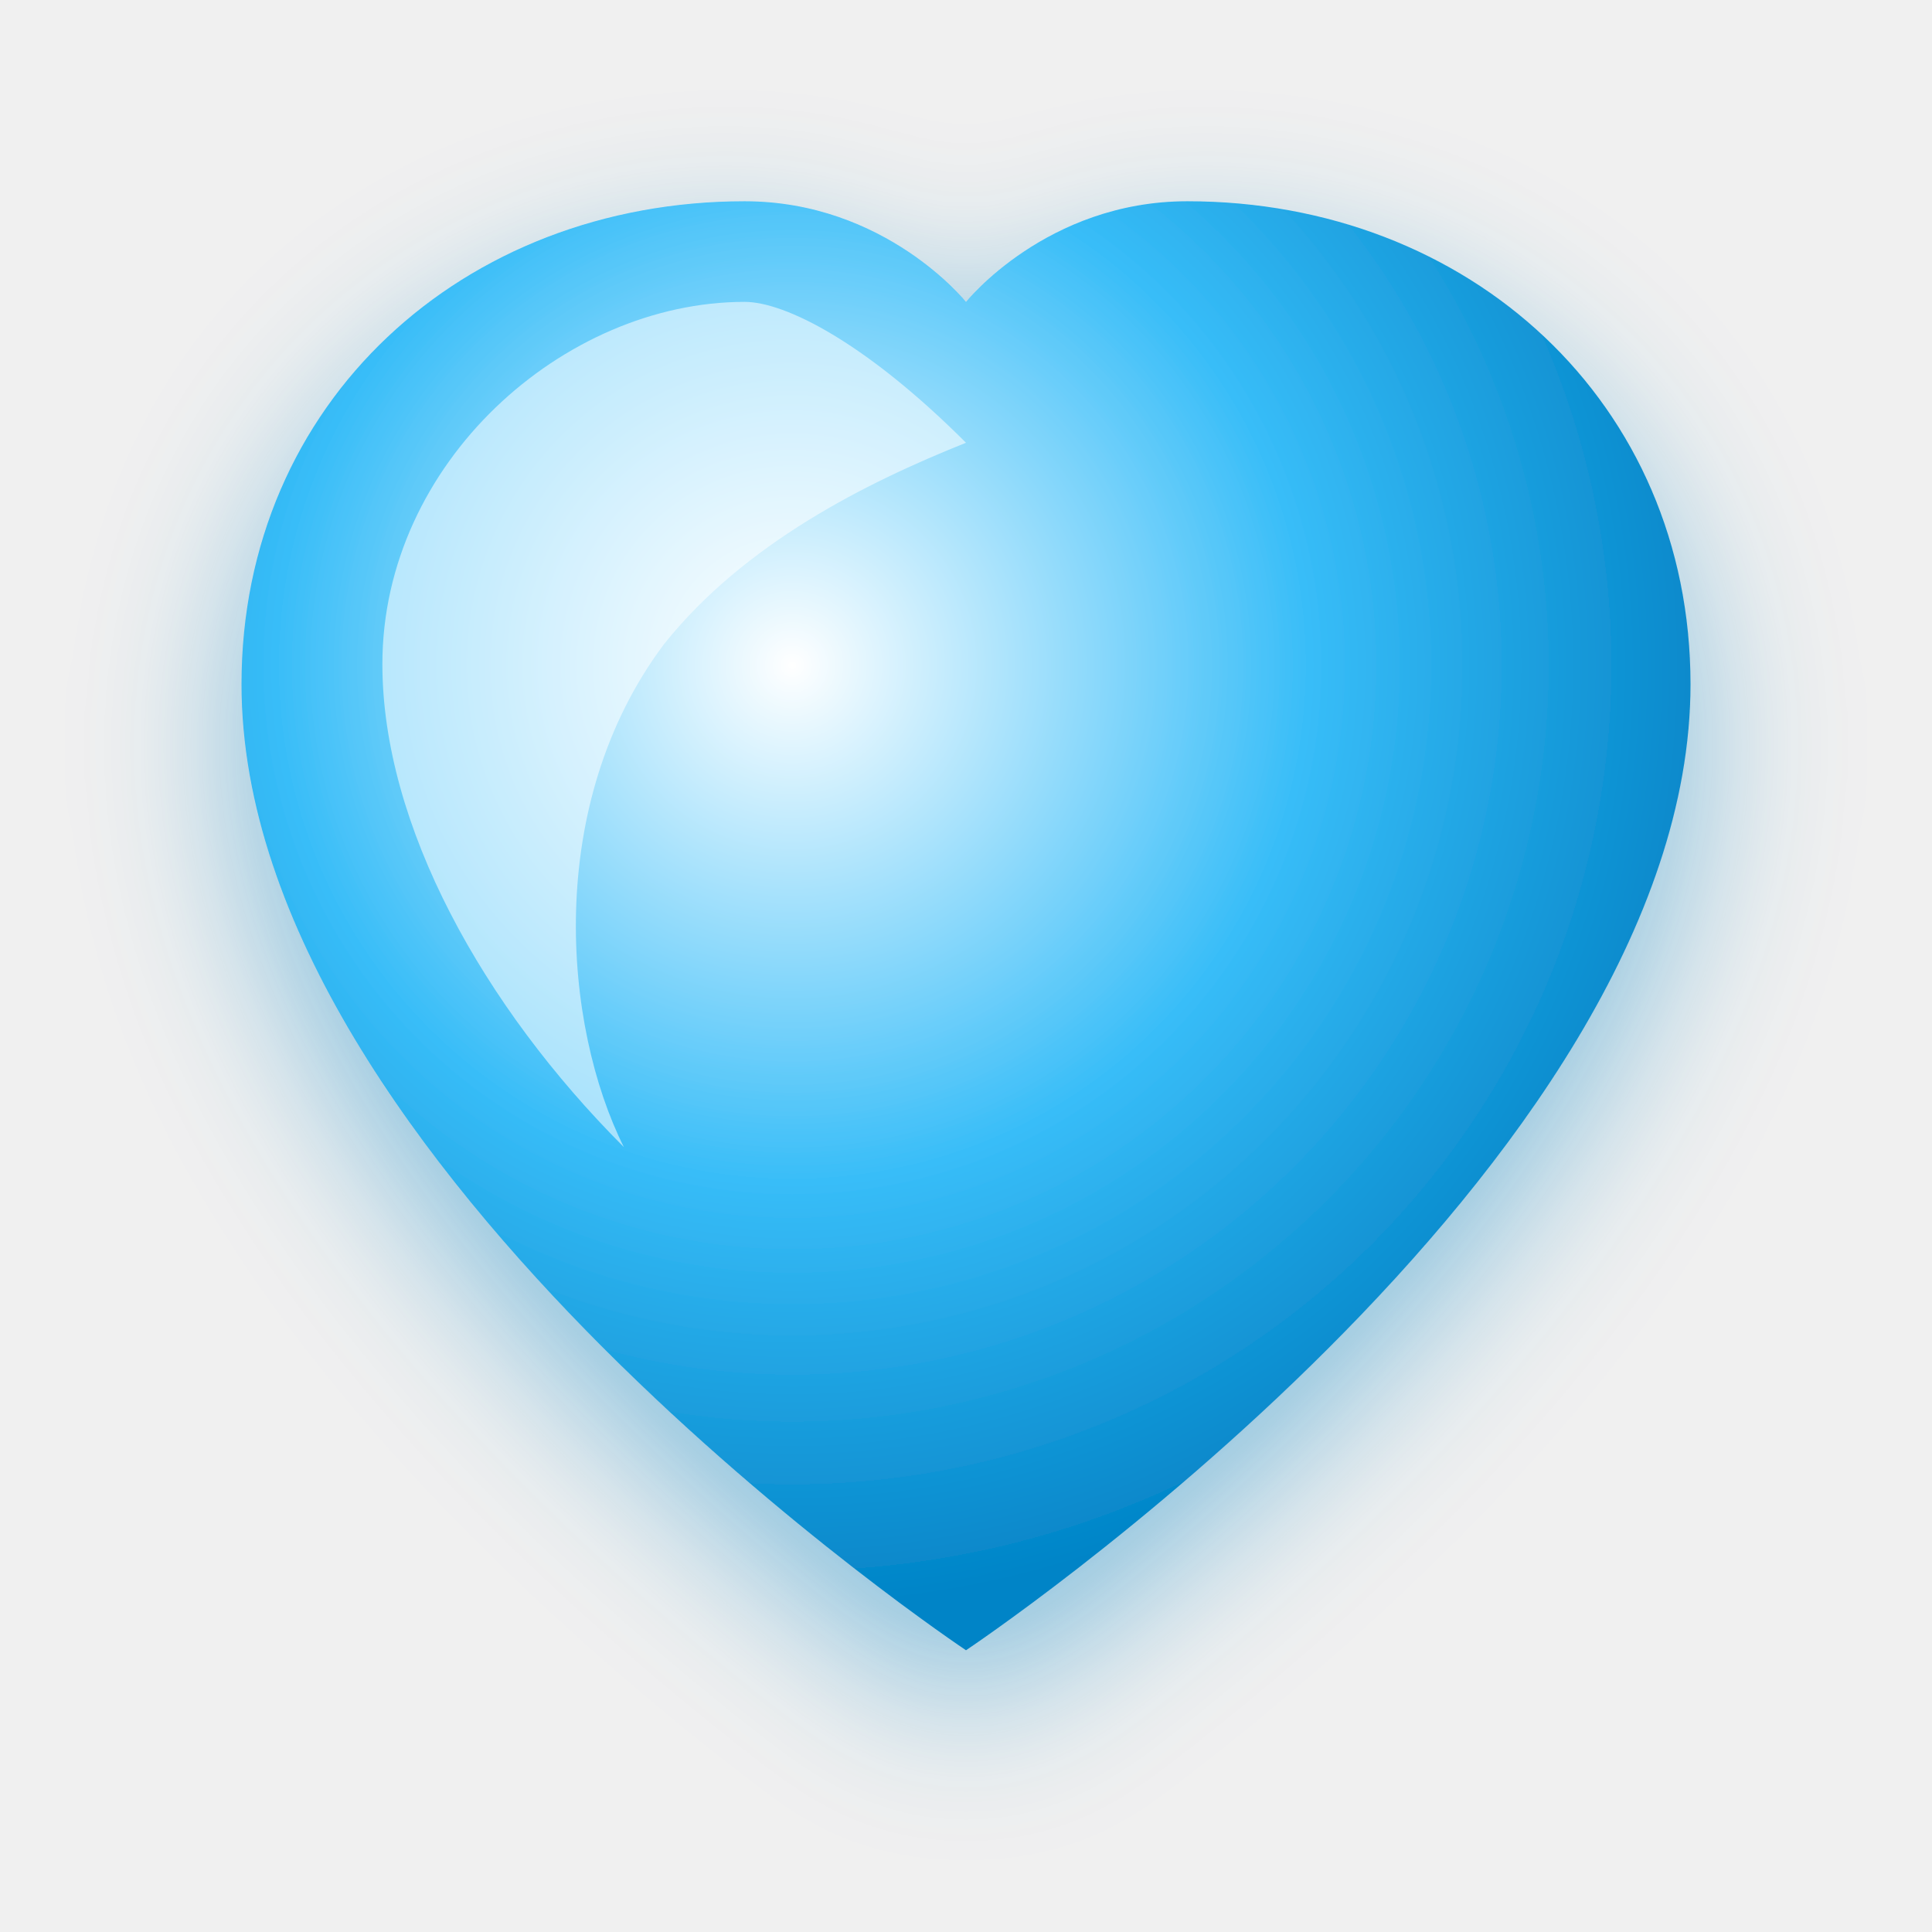
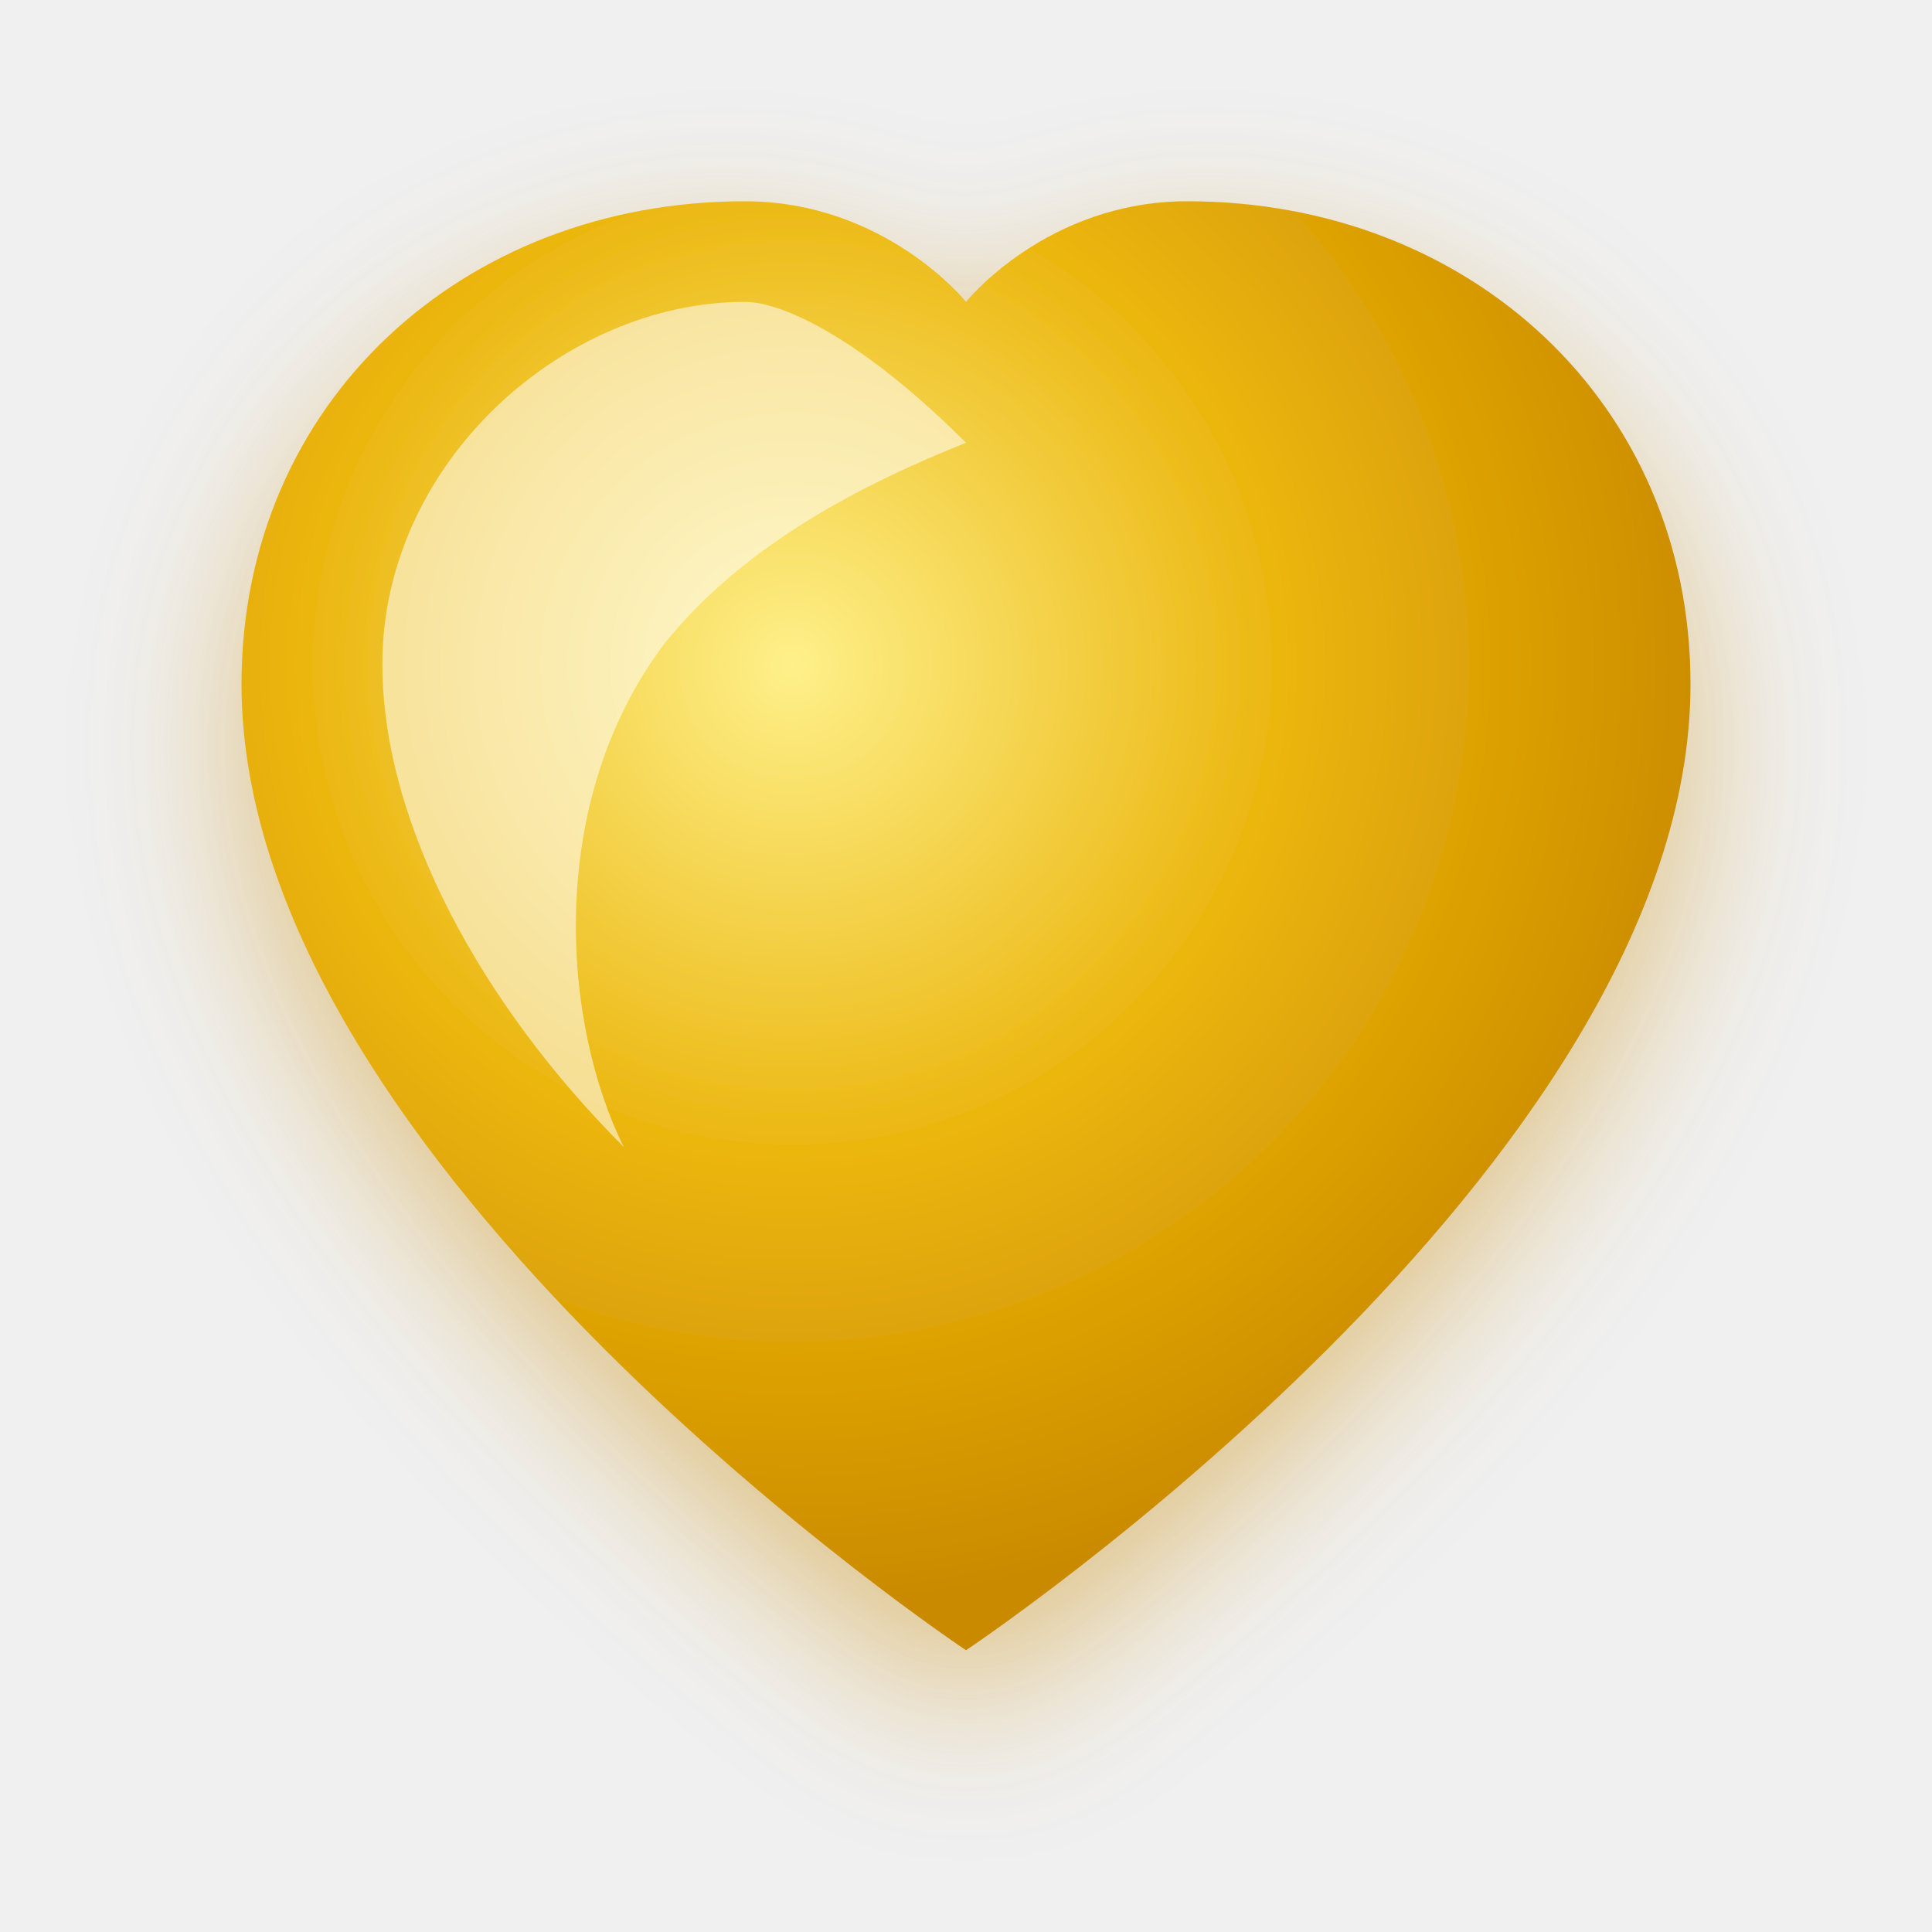
<svg xmlns="http://www.w3.org/2000/svg" viewBox="0 0 48 48" width="48" height="48">
  <defs>
    <radialGradient id="heart_rad" cx="38%" cy="32%" r="65%">
-       <stop offset="0%" stop-color="#ffffff" />
-       <stop offset="55%" stop-color="#38bdf8" />
-       <stop offset="100%" stop-color="#0284c7" />
+       <stop offset="0%" stop-color="#fef08a" />
+       <stop offset="55%" stop-color="#eab308" />
+       <stop offset="100%" stop-color="#ca8a04" />
    </radialGradient>
    <filter id="heart_drop" x="-20%" y="-20%" width="140%" height="140%">
-       <feDropShadow dx="0" dy="1.5" stdDeviation="2" flood-color="#0284c7" flood-opacity="0.45" />
+       <feDropShadow dx="0" dy="1.5" stdDeviation="2" flood-color="#ca8a04" flood-opacity="0.45" />
    </filter>
  </defs>
  <path d="M 24 41 C 24 41 6 29 6 17 C 6 10 11.5 5 18.5 5 C 22 5 24 7.5 24 7.5 C 24 7.5 26 5 29.5 5 C 36.5 5 42 10 42 17 C 42 29 24 41 24 41 Z" fill="url(#heart_rad)" filter="url(#heart_drop)" />
  <path d="M 18.5 7.5 C 14 7.5 9.5 11.5 9.5 16.5 C 9.5 20.5 12 25 15.5 28.5 C 14 25.5 13.5 20 16.5 16 C 18.5 13.5 21.5 12 24 11 C 21.5 8.5 19.5 7.5 18.5 7.5 Z" fill="#ffffff" opacity="0.55" />
</svg>
